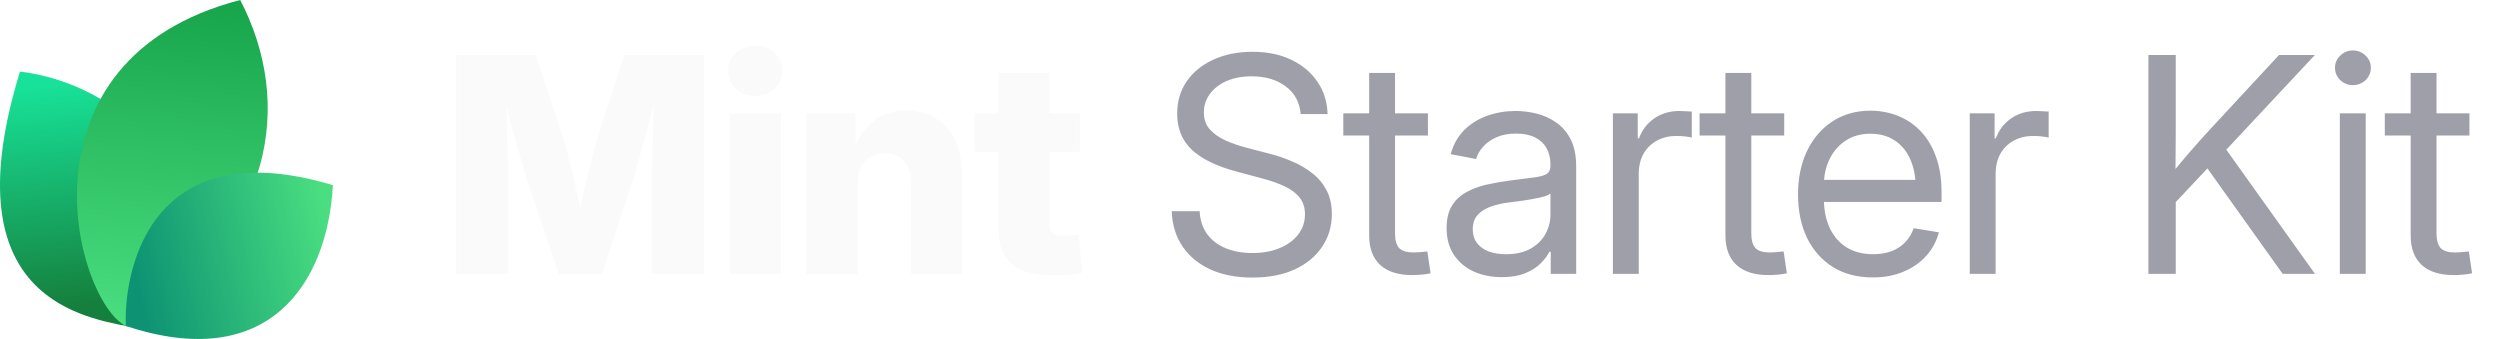
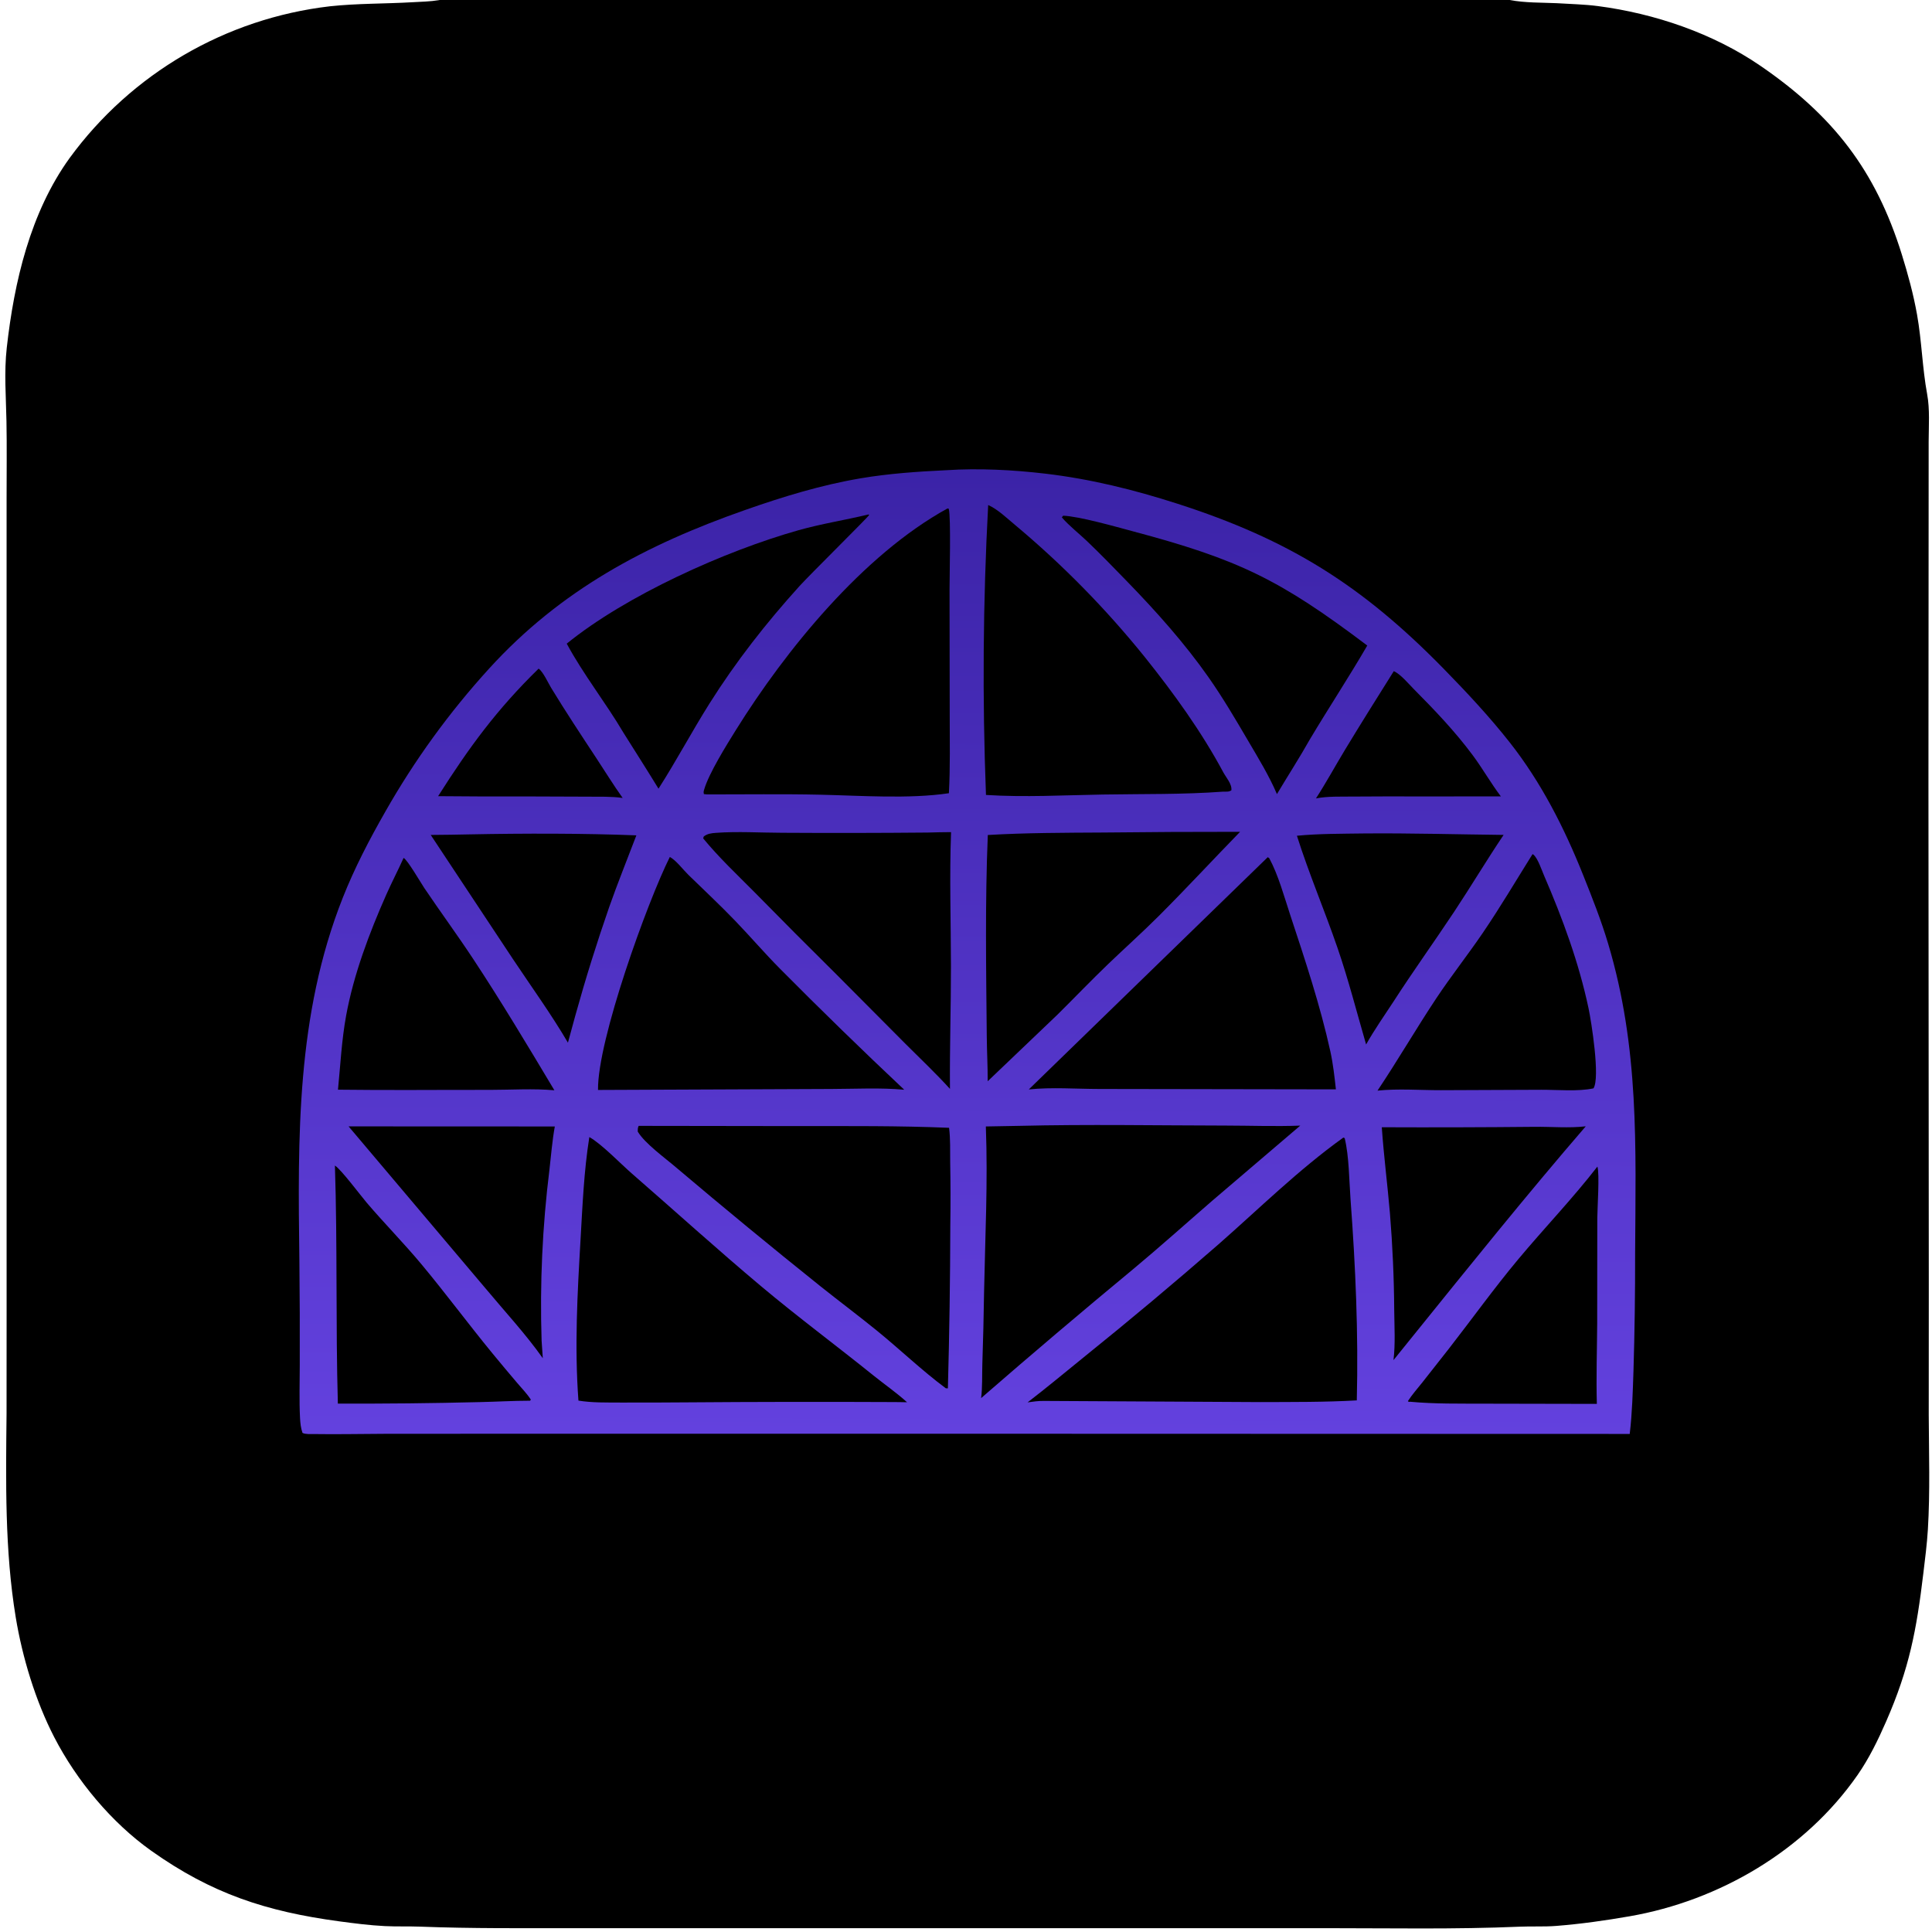
- <svg xmlns="http://www.w3.org/2000/svg" width="177" height="24" viewBox="0 0 177 24" fill="none">
-   <path d="M9.061 23.108C5.268 22.377 -3.391 20.627 1.417 5.064C9.634 6.099 16.973 14.064 9.061 23.108Z" fill="url(#paint0_linear_17557_2145)" />
-   <path d="M8.919 23.094C5.276 21.222 0.784 4.209 17.007 0C20.757 7.193 19.621 16.545 8.919 23.094Z" fill="url(#paint1_linear_17557_2145)" />
-   <path d="M8.914 23.079C8.735 19.882 10.159 9.085 23.57 13.111C23.181 20.123 18.984 26.418 8.914 23.079Z" fill="url(#paint2_linear_17557_2145)" />
-   <path d="M32.301 19.392V3.894H37.938L39.925 9.948C40.036 10.315 40.164 10.787 40.31 11.362C40.462 11.938 40.611 12.552 40.757 13.204C40.91 13.855 41.048 14.483 41.173 15.086C41.305 15.682 41.412 16.192 41.495 16.615H40.695C40.771 16.192 40.871 15.682 40.996 15.086C41.128 14.49 41.267 13.866 41.412 13.214C41.565 12.562 41.714 11.948 41.86 11.373C42.005 10.79 42.133 10.315 42.244 9.948L44.2 3.894H49.848V19.392H46.166V12.704C46.166 12.357 46.173 11.917 46.187 11.383C46.2 10.849 46.214 10.27 46.228 9.646C46.249 9.022 46.266 8.391 46.28 7.753C46.301 7.115 46.311 6.519 46.311 5.964H46.623C46.485 6.561 46.332 7.181 46.166 7.826C45.999 8.471 45.833 9.102 45.666 9.719C45.507 10.336 45.351 10.901 45.198 11.414C45.053 11.928 44.928 12.357 44.824 12.704L42.608 19.392H39.561L37.314 12.704C37.203 12.357 37.072 11.928 36.919 11.414C36.773 10.901 36.614 10.34 36.441 9.729C36.274 9.112 36.104 8.481 35.931 7.836C35.764 7.192 35.608 6.567 35.463 5.964H35.827C35.834 6.512 35.844 7.105 35.858 7.743C35.872 8.374 35.886 9.005 35.9 9.636C35.92 10.26 35.938 10.839 35.952 11.373C35.965 11.907 35.972 12.351 35.972 12.704V19.392H32.301ZM51.668 19.392V8.024H55.288V19.392H51.668ZM53.468 6.786C52.927 6.786 52.473 6.616 52.105 6.276C51.738 5.93 51.554 5.507 51.554 5.007C51.554 4.508 51.738 4.088 52.105 3.749C52.473 3.409 52.927 3.239 53.468 3.239C54.009 3.239 54.463 3.409 54.83 3.749C55.198 4.082 55.382 4.501 55.382 5.007C55.382 5.507 55.198 5.93 54.83 6.276C54.463 6.616 54.009 6.786 53.468 6.786ZM60.708 13.027V19.392H57.088V8.024H60.551L60.593 10.967H60.281C60.593 10.024 61.061 9.268 61.685 8.7C62.309 8.124 63.138 7.836 64.171 7.836C64.975 7.836 65.672 8.017 66.262 8.377C66.851 8.731 67.302 9.234 67.614 9.885C67.933 10.537 68.092 11.307 68.092 12.194V19.392H64.483V12.912C64.483 12.26 64.32 11.754 63.994 11.394C63.675 11.033 63.221 10.853 62.632 10.853C62.25 10.853 61.914 10.936 61.623 11.102C61.332 11.269 61.106 11.515 60.947 11.841C60.787 12.16 60.708 12.555 60.708 13.027ZM76.456 8.024V10.749H69.008V8.024H76.456ZM70.683 5.163H74.292V15.783C74.292 16.102 74.361 16.334 74.5 16.48C74.646 16.625 74.899 16.698 75.259 16.698C75.405 16.698 75.596 16.688 75.831 16.667C76.074 16.646 76.251 16.629 76.362 16.615L76.632 19.309C76.313 19.378 75.963 19.427 75.582 19.455C75.207 19.482 74.836 19.496 74.469 19.496C73.2 19.496 72.25 19.222 71.619 18.674C70.995 18.127 70.683 17.308 70.683 16.22V5.163Z" fill="#FAFAFA" />
-   <path d="M88.667 19.652C87.523 19.652 86.528 19.458 85.682 19.07C84.843 18.681 84.188 18.137 83.716 17.437C83.245 16.736 82.992 15.908 82.957 14.951H84.933C84.968 15.596 85.148 16.14 85.474 16.584C85.8 17.021 86.24 17.354 86.795 17.582C87.35 17.804 87.974 17.915 88.667 17.915C89.388 17.915 90.026 17.801 90.581 17.572C91.143 17.343 91.583 17.024 91.902 16.615C92.228 16.199 92.391 15.717 92.391 15.169C92.391 14.698 92.266 14.306 92.017 13.994C91.767 13.675 91.413 13.408 90.956 13.193C90.498 12.978 89.954 12.787 89.323 12.621L87.502 12.132C86.123 11.765 85.082 11.255 84.382 10.603C83.689 9.944 83.342 9.095 83.342 8.055C83.342 7.174 83.571 6.404 84.028 5.746C84.486 5.087 85.117 4.577 85.921 4.217C86.726 3.849 87.645 3.666 88.678 3.666C89.718 3.666 90.63 3.853 91.413 4.227C92.204 4.602 92.824 5.122 93.275 5.787C93.726 6.446 93.965 7.209 93.993 8.076H92.089C92.013 7.23 91.656 6.574 91.018 6.11C90.387 5.638 89.586 5.403 88.615 5.403C87.95 5.403 87.36 5.513 86.847 5.735C86.341 5.957 85.946 6.262 85.661 6.651C85.377 7.032 85.235 7.469 85.235 7.961C85.235 8.447 85.377 8.849 85.661 9.168C85.946 9.48 86.317 9.74 86.774 9.948C87.232 10.149 87.724 10.319 88.251 10.457L89.884 10.884C90.439 11.023 90.977 11.206 91.496 11.435C92.023 11.657 92.495 11.934 92.911 12.267C93.334 12.593 93.67 12.995 93.92 13.474C94.17 13.945 94.294 14.504 94.294 15.149C94.294 16.015 94.066 16.788 93.608 17.468C93.157 18.148 92.512 18.681 91.673 19.07C90.834 19.458 89.832 19.652 88.667 19.652ZM101.097 8.024V9.594H95.106V8.024H101.097ZM96.937 5.163H98.767V16.521C98.767 17 98.865 17.347 99.059 17.562C99.26 17.77 99.6 17.874 100.078 17.874C100.21 17.874 100.366 17.867 100.546 17.853C100.733 17.832 100.903 17.815 101.056 17.801L101.285 19.351C101.097 19.392 100.886 19.423 100.65 19.444C100.414 19.465 100.189 19.475 99.974 19.475C98.996 19.475 98.244 19.236 97.717 18.758C97.197 18.272 96.937 17.579 96.937 16.677V5.163ZM106.33 19.621C105.595 19.621 104.932 19.489 104.343 19.226C103.754 18.955 103.285 18.564 102.939 18.05C102.592 17.53 102.419 16.896 102.419 16.147C102.419 15.495 102.547 14.965 102.804 14.556C103.06 14.146 103.403 13.828 103.833 13.599C104.263 13.363 104.742 13.186 105.269 13.068C105.796 12.95 106.333 12.857 106.881 12.787C107.574 12.69 108.132 12.617 108.555 12.569C108.978 12.52 109.287 12.441 109.481 12.33C109.675 12.212 109.772 12.014 109.772 11.737V11.654C109.772 11.203 109.679 10.815 109.492 10.489C109.311 10.163 109.041 9.91 108.68 9.729C108.32 9.549 107.872 9.459 107.338 9.459C106.805 9.459 106.34 9.546 105.945 9.719C105.556 9.892 105.241 10.118 104.998 10.395C104.755 10.665 104.593 10.953 104.509 11.258L102.71 10.915C102.897 10.222 103.22 9.65 103.677 9.199C104.135 8.748 104.679 8.412 105.31 8.19C105.941 7.968 106.607 7.857 107.307 7.857C107.8 7.857 108.295 7.92 108.795 8.044C109.301 8.169 109.765 8.381 110.188 8.679C110.611 8.97 110.951 9.369 111.208 9.875C111.464 10.374 111.593 11.005 111.593 11.768V19.392H109.793V17.822H109.7C109.568 18.085 109.363 18.359 109.086 18.643C108.809 18.921 108.444 19.153 107.994 19.34C107.543 19.527 106.988 19.621 106.33 19.621ZM106.621 17.998C107.321 17.998 107.904 17.867 108.368 17.603C108.84 17.333 109.19 16.986 109.419 16.563C109.654 16.133 109.772 15.682 109.772 15.211V13.692C109.703 13.769 109.554 13.841 109.325 13.911C109.096 13.973 108.829 14.032 108.524 14.088C108.226 14.143 107.921 14.192 107.609 14.233C107.304 14.275 107.033 14.309 106.798 14.337C106.354 14.393 105.938 14.49 105.549 14.628C105.168 14.76 104.86 14.954 104.624 15.211C104.388 15.467 104.27 15.811 104.27 16.241C104.27 16.615 104.367 16.934 104.561 17.198C104.762 17.461 105.04 17.662 105.393 17.801C105.747 17.933 106.156 17.998 106.621 17.998ZM114.193 19.392V8.024H115.951V9.792H116.045C116.253 9.209 116.61 8.741 117.116 8.388C117.622 8.034 118.219 7.857 118.905 7.857C119.058 7.857 119.217 7.864 119.384 7.878C119.55 7.885 119.682 7.892 119.779 7.899V9.74C119.716 9.719 119.578 9.695 119.363 9.667C119.155 9.639 118.922 9.625 118.666 9.625C118.174 9.625 117.726 9.733 117.324 9.948C116.922 10.163 116.603 10.471 116.367 10.874C116.138 11.276 116.024 11.758 116.024 12.319V19.392H114.193ZM126.322 8.024V9.594H120.33V8.024H126.322ZM122.161 5.163H123.992V16.521C123.992 17 124.089 17.347 124.283 17.562C124.484 17.77 124.824 17.874 125.302 17.874C125.434 17.874 125.59 17.867 125.77 17.853C125.958 17.832 126.127 17.815 126.28 17.801L126.509 19.351C126.322 19.392 126.11 19.423 125.874 19.444C125.639 19.465 125.413 19.475 125.198 19.475C124.221 19.475 123.468 19.236 122.941 18.758C122.421 18.272 122.161 17.579 122.161 16.677V5.163ZM132.604 19.642C131.502 19.642 130.555 19.396 129.765 18.903C128.974 18.404 128.364 17.714 127.934 16.834C127.511 15.946 127.3 14.927 127.3 13.775C127.3 12.611 127.511 11.584 127.934 10.697C128.364 9.802 128.964 9.102 129.734 8.596C130.51 8.089 131.408 7.836 132.428 7.836C133.1 7.836 133.738 7.954 134.341 8.19C134.952 8.426 135.489 8.783 135.954 9.261C136.425 9.74 136.793 10.343 137.056 11.071C137.327 11.792 137.462 12.645 137.462 13.63V14.296H128.433V12.735H136.463L135.631 13.297C135.631 12.541 135.506 11.876 135.257 11.3C135.007 10.725 134.643 10.277 134.165 9.958C133.686 9.632 133.107 9.469 132.428 9.469C131.748 9.469 131.162 9.632 130.67 9.958C130.177 10.284 129.796 10.725 129.526 11.279C129.262 11.827 129.13 12.441 129.13 13.12V14.046C129.13 14.864 129.273 15.572 129.557 16.168C129.841 16.757 130.243 17.211 130.763 17.53C131.283 17.842 131.901 17.998 132.615 17.998C133.093 17.998 133.523 17.929 133.905 17.79C134.293 17.645 134.619 17.433 134.882 17.156C135.153 16.879 135.354 16.546 135.486 16.157L137.275 16.449C137.108 17.08 136.81 17.634 136.38 18.113C135.95 18.591 135.413 18.966 134.768 19.236C134.123 19.507 133.402 19.642 132.604 19.642ZM139.459 19.392V8.024H141.217V9.792H141.311C141.519 9.209 141.876 8.741 142.382 8.388C142.888 8.034 143.485 7.857 144.171 7.857C144.324 7.857 144.483 7.864 144.649 7.878C144.816 7.885 144.948 7.892 145.045 7.899V9.74C144.982 9.719 144.844 9.695 144.629 9.667C144.421 9.639 144.188 9.625 143.932 9.625C143.439 9.625 142.992 9.733 142.59 9.948C142.188 10.163 141.869 10.471 141.633 10.874C141.404 11.276 141.29 11.758 141.29 12.319V19.392H139.459ZM153.429 14.961V12.715C153.783 12.257 154.136 11.82 154.49 11.404C154.844 10.981 155.204 10.565 155.572 10.156C155.939 9.74 156.314 9.327 156.695 8.918L161.355 3.894H163.893L157.277 10.967H157.184L153.429 14.961ZM152.108 19.392V3.894H154.043V9.241L154.022 12.559L154.043 13.505V19.392H152.108ZM161.615 19.392L155.967 11.477L157.173 9.969L163.903 19.392H161.615ZM165.661 19.392V8.024H167.492V19.392H165.661ZM166.587 6.027C166.24 6.027 165.942 5.909 165.692 5.673C165.443 5.43 165.318 5.139 165.318 4.799C165.318 4.459 165.443 4.172 165.692 3.936C165.942 3.693 166.24 3.572 166.587 3.572C166.934 3.572 167.232 3.693 167.482 3.936C167.731 4.172 167.856 4.459 167.856 4.799C167.856 5.139 167.731 5.43 167.482 5.673C167.232 5.909 166.934 6.027 166.587 6.027ZM174.836 8.024V9.594H168.844V8.024H174.836ZM170.675 5.163H172.506V16.521C172.506 17 172.603 17.347 172.797 17.562C172.998 17.77 173.338 17.874 173.816 17.874C173.948 17.874 174.104 17.867 174.284 17.853C174.472 17.832 174.641 17.815 174.794 17.801L175.023 19.351C174.836 19.392 174.624 19.423 174.388 19.444C174.153 19.465 173.927 19.475 173.712 19.475C172.735 19.475 171.982 19.236 171.455 18.758C170.935 18.272 170.675 17.579 170.675 16.677V5.163Z" fill="#9F9FA9" />
+ <svg xmlns="http://www.w3.org/2000/svg" width="512" height="512">
+   <path fill="#000000" d="M116.529 0L400.117 0C404.096 0.775 408.509 0.666 412.571 0.846C416.166 1.077 419.889 1.144 423.456 1.61C438.51 3.574 453.975 8.83 466.525 17.435C485.763 30.625 497.06 45.111 503.997 67.424C505.639 72.705 507.069 77.941 508.041 83.394C509.29 90.4 509.426 97.47 510.716 104.47C511.459 108.506 511.125 112.907 511.114 117.004L511.106 134.89L511.059 207.602L511.152 340.418L511.137 374.961C511.18 385.036 511.52 395.321 510.905 405.371C510.671 409.2 510.167 413.089 509.711 416.898C507.896 432.047 505.994 442.145 499.852 456.195C497.702 461.113 495.326 466.008 492.251 470.424C478.338 490.403 455.67 503.682 431.883 507.832C425.46 508.953 418.923 509.877 412.421 510.388C409.214 510.64 405.957 510.453 402.738 510.591C385.557 511.327 368.308 510.983 351.107 510.984L244.725 510.983L152.62 510.984C138.848 510.983 125.106 511.107 111.345 510.581C108.232 510.462 105.108 510.592 101.998 510.436C97.98 510.235 93.838 509.706 89.849 509.168C70.541 506.562 56.083 501.832 40.105 490.488C29.561 483.003 20.328 471.899 14.384 460.398C9.434 450.817 5.919 439.233 4.169 428.595C1.236 410.769 1.557 392.58 1.737 374.576L1.752 347.283L1.744 219.426L1.747 131.904C1.744 125.153 1.838 118.376 1.713 111.629C1.592 105.056 1.057 98.71 1.796 92.126C3.752 74.703 8.015 56.344 18.452 41.876C34.845 19.453 59.845 4.881 87.434 1.666C94.684 0.888 102.045 1.015 109.323 0.589C111.626 0.455 114.007 0.419 116.285 0.043C116.366 0.03 116.448 0.014 116.529 0Z" />
  <defs>
-     <linearGradient id="paint0_linear_17557_2145" x1="3.776" y1="5.916" x2="5.232" y2="21.559" gradientUnits="userSpaceOnUse">
-       <stop stop-color="#18E299" />
-       <stop offset="1" stop-color="#15803D" />
-     </linearGradient>
-     <linearGradient id="paint1_linear_17557_2145" x1="12.171" y1="-0.718" x2="10.19" y2="22.983" gradientUnits="userSpaceOnUse">
-       <stop stop-color="#16A34A" />
-       <stop offset="1" stop-color="#4ADE80" />
-     </linearGradient>
-     <linearGradient id="paint2_linear_17557_2145" x1="23.133" y1="15.353" x2="9.338" y2="18.52" gradientUnits="userSpaceOnUse">
-       <stop stop-color="#4ADE80" />
-       <stop offset="1" stop-color="#0D9373" />
+     <linearGradient id="gradient_0" gradientUnits="userSpaceOnUse" x1="257.147" y1="124.948" x2="255.807" y2="380.413">
+       <stop offset="0" stop-color="#3B23A7" />
+       <stop offset="1" stop-color="#6341DE" />
    </linearGradient>
  </defs>
+   <path fill="url(#gradient_0)" d="M250.773 124.61C259.36 124.039 268.53 124.52 277.078 125.53C289.038 126.943 300.499 129.783 311.952 133.463C341.604 142.99 360.945 155.094 382.647 177.29C388.704 183.486 394.702 189.903 400.069 196.713C408.429 207.323 414.543 219.37 419.54 231.873C421.931 237.856 424.312 243.852 426.159 250.029C434.455 277.771 433.483 303.763 433.323 332.262C433.345 342.608 433.2 352.953 432.889 363.294C432.7 368.878 432.55 374.454 431.894 380.008L262.375 379.959L139.881 379.956L102.033 379.976C95.771 379.988 89.49 380.142 83.23 380.039C82.33 380.024 80.974 380.147 80.166 379.736C79.712 378.459 79.582 377.118 79.511 375.773C79.266 371.101 79.444 366.341 79.442 361.661C79.472 352.44 79.438 343.219 79.34 333.999C78.91 301.214 78.531 269.046 90.822 237.954C93.955 230.029 97.883 222.504 102.104 215.112C109.833 201.492 119.055 188.777 129.601 177.201C148.591 156.336 171.177 144.368 197.526 135.132C207.552 131.617 217.647 128.52 228.142 126.746C235.578 125.489 243.243 124.966 250.773 124.61Z" />
+   <path fill="#000000" d="M356.01 301.461L356.357 301.623C357.534 306.449 357.535 312.899 357.914 317.979C359.241 335.73 360.003 353.311 359.565 371.116C351.076 371.603 342.51 371.534 334.009 371.569L276.688 371.26C275.211 371.229 273.779 371.445 272.32 371.645C277.476 367.689 282.481 363.497 287.537 359.412C299.464 349.806 311.203 339.968 322.747 329.904C333.781 320.224 344.055 310.052 356.01 301.461Z" />
+   <path fill="#000000" d="M156.182 301.335C159.384 303.117 164.463 308.402 167.396 310.954C178.842 320.913 190.086 331.12 201.711 340.873C211.427 349.024 221.664 356.615 231.546 364.574C234.459 366.92 237.619 369.104 240.38 371.613C239.13 371.57 237.877 371.574 236.627 371.56C218.401 371.476 200.175 371.502 181.95 371.64C176.122 371.69 170.294 371.707 164.466 371.692C160.792 371.664 156.926 371.774 153.293 371.173C152.237 356.941 153.017 342.818 153.844 328.601C154.374 319.495 154.744 310.353 156.182 301.335Z" />
+   <path fill="#000000" d="M169.256 298.368L211.595 298.427C224.906 298.428 238.211 298.325 251.513 298.88C251.894 301.846 251.771 304.926 251.809 307.915C251.912 313.513 251.923 319.112 251.841 324.711C251.81 339.118 251.596 353.524 251.199 367.925L250.668 367.92C244.247 363.157 238.444 357.541 232.231 352.509C227.346 348.552 222.315 344.775 217.397 340.859C204.53 330.556 191.803 320.078 179.221 309.428C176.332 306.938 170.847 303.01 169.001 299.865C169.018 299.307 168.989 298.873 169.256 298.368Z" />
+   <path fill="#000000" d="M251.1 134.746L251.436 134.824C252.041 137.214 251.63 152.835 251.635 156.168L251.684 189.354C251.688 196.301 251.839 203.274 251.469 210.213C240.865 211.78 228.164 210.846 217.366 210.604C207.404 210.381 197.404 210.54 187.438 210.527L186.549 210.448C186.398 209.936 186.473 209.706 186.621 209.202C187.869 204.947 192.49 197.527 194.969 193.543C208.204 172.278 228.736 147.018 251.1 134.746Z" />
+   <path fill="#000000" d="M269.994 298.367C288.221 297.922 306.544 298.263 324.779 298.288C331.367 298.297 338 298.551 344.581 298.3L321.344 318.133C314.335 324.197 307.467 330.373 300.337 336.305C286.756 347.542 273.313 358.944 260.01 370.509C260.367 367.584 260.243 364.516 260.328 361.564C260.542 355.19 260.696 348.814 260.789 342.437C261.072 327.786 261.825 313.186 261.259 298.525L269.994 298.367Z" />
+   <path fill="#000000" d="M261.877 133.84C264.348 134.906 266.946 137.416 269.018 139.134C281.605 149.659 293.127 161.397 303.419 174.176C311.086 183.769 318.373 193.834 324.19 204.676C324.967 206.123 326.514 207.749 326.326 209.438C325.615 209.907 325.028 209.777 324.188 209.79C313.491 210.581 302.894 210.378 292.186 210.559C281.81 210.734 271.683 211.321 261.293 210.671C260.308 185.065 260.503 159.428 261.877 133.84Z" />
+   <path fill="#000000" d="M177.513 227.104C179.161 227.974 181.04 230.49 182.412 231.83C186.609 235.924 190.872 239.897 194.936 244.129C198.925 248.283 202.683 252.67 206.739 256.757C217.518 267.624 228.484 278.304 239.632 288.793C233.309 288.209 226.725 288.572 220.375 288.589L158.479 288.848C158.314 275.668 171.555 239.016 177.513 227.104Z" />
+   <path fill="#000000" d="M335.97 227.161L336.363 227.433C338.803 231.97 340.307 237.589 341.925 242.481C345.834 254.3 349.88 266.467 352.556 278.619C353.285 281.933 353.653 285.322 354.029 288.692L291.375 288.59C285.266 288.583 278.698 288.079 272.639 288.714L335.97 227.161Z" />
+   <path fill="#000000" d="M245.836 220.635C247.9 220.551 249.973 220.554 252.038 220.522C251.596 232.37 251.996 244.187 252.01 256.038C252.023 266.881 251.654 277.73 251.75 288.567C248.02 284.454 243.944 280.605 240.014 276.681L221.85 258.42C214.434 251.081 207.071 243.689 199.761 236.245C195.187 231.645 190.472 227.2 186.349 222.179L186.504 221.676C187.451 220.929 188.53 220.803 189.704 220.716C195.447 220.292 201.519 220.681 207.292 220.694C220.14 220.772 232.988 220.752 245.836 220.635Z" />
+   <path fill="#000000" d="M292.241 220.629C304.372 220.492 316.504 220.43 328.635 220.441C321.436 227.829 314.425 235.408 307.131 242.703C302.741 247.094 298.116 251.216 293.642 255.515C289.059 259.92 284.647 264.531 280.125 269.002L261.747 286.544C261.765 282.59 261.541 278.614 261.504 274.655C261.34 256.891 261.041 239.036 261.779 221.285C271.93 220.691 282.078 220.688 292.241 220.629Z" />
+   <path fill="#000000" d="M281.74 136.663C286.046 136.833 295.611 139.572 300.08 140.761C328.179 148.239 339.128 153.543 362.339 171.074C357.472 179.451 352.133 187.559 347.163 195.88C344.385 200.817 341.303 205.582 338.4 210.446C336.373 205.664 333.472 200.925 330.837 196.436C327.478 190.71 324.105 184.954 320.292 179.516C313.964 170.49 306.403 162.028 298.733 154.133C295.233 150.53 291.72 146.892 288.086 143.424C285.904 141.342 283.359 139.383 281.398 137.114L281.74 136.663Z" />
+   <path fill="#000000" d="M230.177 136.332L230.335 136.472C230.228 136.887 214.594 152.309 211.861 155.332C203.037 165.09 195.042 175.298 188.023 186.439C183.349 193.859 179.238 201.63 174.509 209.009C171.475 204.047 168.345 199.141 165.246 194.219C160.507 186.185 154.609 178.764 150.191 170.574C165.898 157.802 192.11 146.011 211.59 140.522C217.729 138.792 223.986 137.82 230.177 136.332Z" />
+   <path fill="#000000" d="M406.139 226.35C406.215 226.395 406.298 226.429 406.368 226.484C407.51 227.379 408.606 230.678 409.198 232.047C414.102 243.396 418.419 255.112 420.984 267.231C421.729 270.754 424.1 285.636 422.288 288.426C418.238 289.303 412.716 288.787 408.462 288.802L381.875 288.912C376.377 288.923 370.504 288.455 365.055 289.025C370.431 280.993 375.283 272.611 380.634 264.56C384.555 258.661 388.957 253.098 392.944 247.243C397.571 240.446 401.781 233.322 406.139 226.35Z" />
+   <path fill="#000000" d="M106.955 227.357C107.938 227.782 111.575 234.045 112.437 235.325C116.698 241.647 121.223 247.799 125.42 254.163C132.908 265.518 139.938 277.264 146.918 288.937C141.391 288.431 135.444 288.826 129.875 288.827C116.442 288.804 102.999 288.953 89.568 288.778C90.208 282.28 90.548 275.632 91.716 269.212C93.708 258.256 97.902 247.165 102.402 237.018C103.846 233.763 105.5 230.608 106.955 227.357Z" />
+   <path fill="#000000" d="M88.755 308.885C90.335 309.833 95.68 316.964 97.188 318.732C101.914 324.275 107.054 329.477 111.717 335.076C118.138 342.785 124.122 350.888 130.497 358.649C132.659 361.277 134.842 363.886 137.047 366.477C138.258 367.908 139.686 369.355 140.686 370.934L140.455 371.203C136.005 371.203 131.526 371.484 127.072 371.572C114.562 371.884 102.049 372.015 89.535 371.965C88.945 350.936 89.445 329.919 88.755 308.885Z" />
+   <path fill="#000000" d="M423.326 309.158C423.94 310.965 423.313 320.247 423.3 322.799L423.271 350.734C423.223 357.824 422.987 364.96 423.181 372.046L393.401 371.987C386.873 371.954 380.192 372.086 373.693 371.477C373.262 371.534 373.461 371.581 373.097 371.328C374.199 369.598 375.639 367.993 376.914 366.383L383.994 357.383C390.097 349.542 395.933 341.415 402.293 333.786C409.219 325.479 416.692 317.723 423.326 309.158Z" />
+   <path fill="#000000" d="M92.378 298.505L147.03 298.527C146.349 302.265 146.048 306.169 145.611 309.948C143.742 324.983 143.046 340.142 143.53 355.285L143.847 359.943C139.271 353.469 133.667 347.442 128.589 341.34L92.378 298.505Z" />
+   <path fill="#000000" d="M406.627 298.622C411.118 298.557 415.791 299.017 420.245 298.484C404.495 316.731 389.449 335.484 374.305 354.233C372.617 356.292 370.945 358.364 369.288 360.448C369.811 356.156 369.524 351.555 369.483 347.224C369.427 338.633 369.047 330.047 368.344 321.485C367.697 313.893 366.716 306.337 366.189 298.733C379.668 298.791 393.148 298.754 406.627 298.622Z" />
+   <path fill="#000000" d="M361.536 220.874C373.848 220.767 386.162 221.127 398.472 221.26C393.957 227.974 389.809 234.93 385.337 241.672C380.063 249.626 374.493 257.359 369.319 265.387C366.855 269.158 364.239 272.871 362.032 276.798C359.561 268.27 357.357 259.637 354.467 251.238C351.035 241.261 346.879 231.536 343.697 221.481C349.593 220.912 355.614 220.962 361.536 220.874Z" />
+   <path fill="#000000" d="M124.628 221.117C138.832 220.839 154.487 220.825 168.644 221.377C166.245 227.695 163.708 233.943 161.463 240.321C158.159 249.82 155.161 259.422 152.473 269.114L150.508 276.315C146.068 268.744 140.826 261.509 135.957 254.198L114.145 221.267C117.64 221.246 121.134 221.196 124.628 221.117Z" />
+   <path fill="#000000" d="M142.74 177.194C143.929 178.011 145.262 180.979 146.047 182.267C149.896 188.588 153.941 194.702 158.01 200.877C160.337 204.406 162.552 208.022 165.009 211.463C161.991 211.032 158.807 211.157 155.757 211.124L139.125 211.063C131.452 211.093 123.779 211.07 116.106 210.993C124.416 197.904 131.635 188.055 142.74 177.194Z" />
+   <path fill="#000000" d="M369.366 177.868C371.12 178.598 373.311 181.248 374.693 182.638C380.237 188.214 385.632 193.874 390.328 200.2C392.942 203.721 395.095 207.564 397.745 211.052L376.694 211.066C370.638 211.041 364.581 211.052 358.525 211.097C355.331 211.138 351.885 210.982 348.743 211.587C351.443 207.411 353.842 203.004 356.415 198.745C360.641 191.752 365.024 184.791 369.366 177.868Z" />
+   <path fill="#EBEFF9" fill-opacity="0.012" d="M400.117 0L412.488 0L412.571 0.846C408.509 0.666 404.096 0.775 400.117 0Z" />
</svg>
